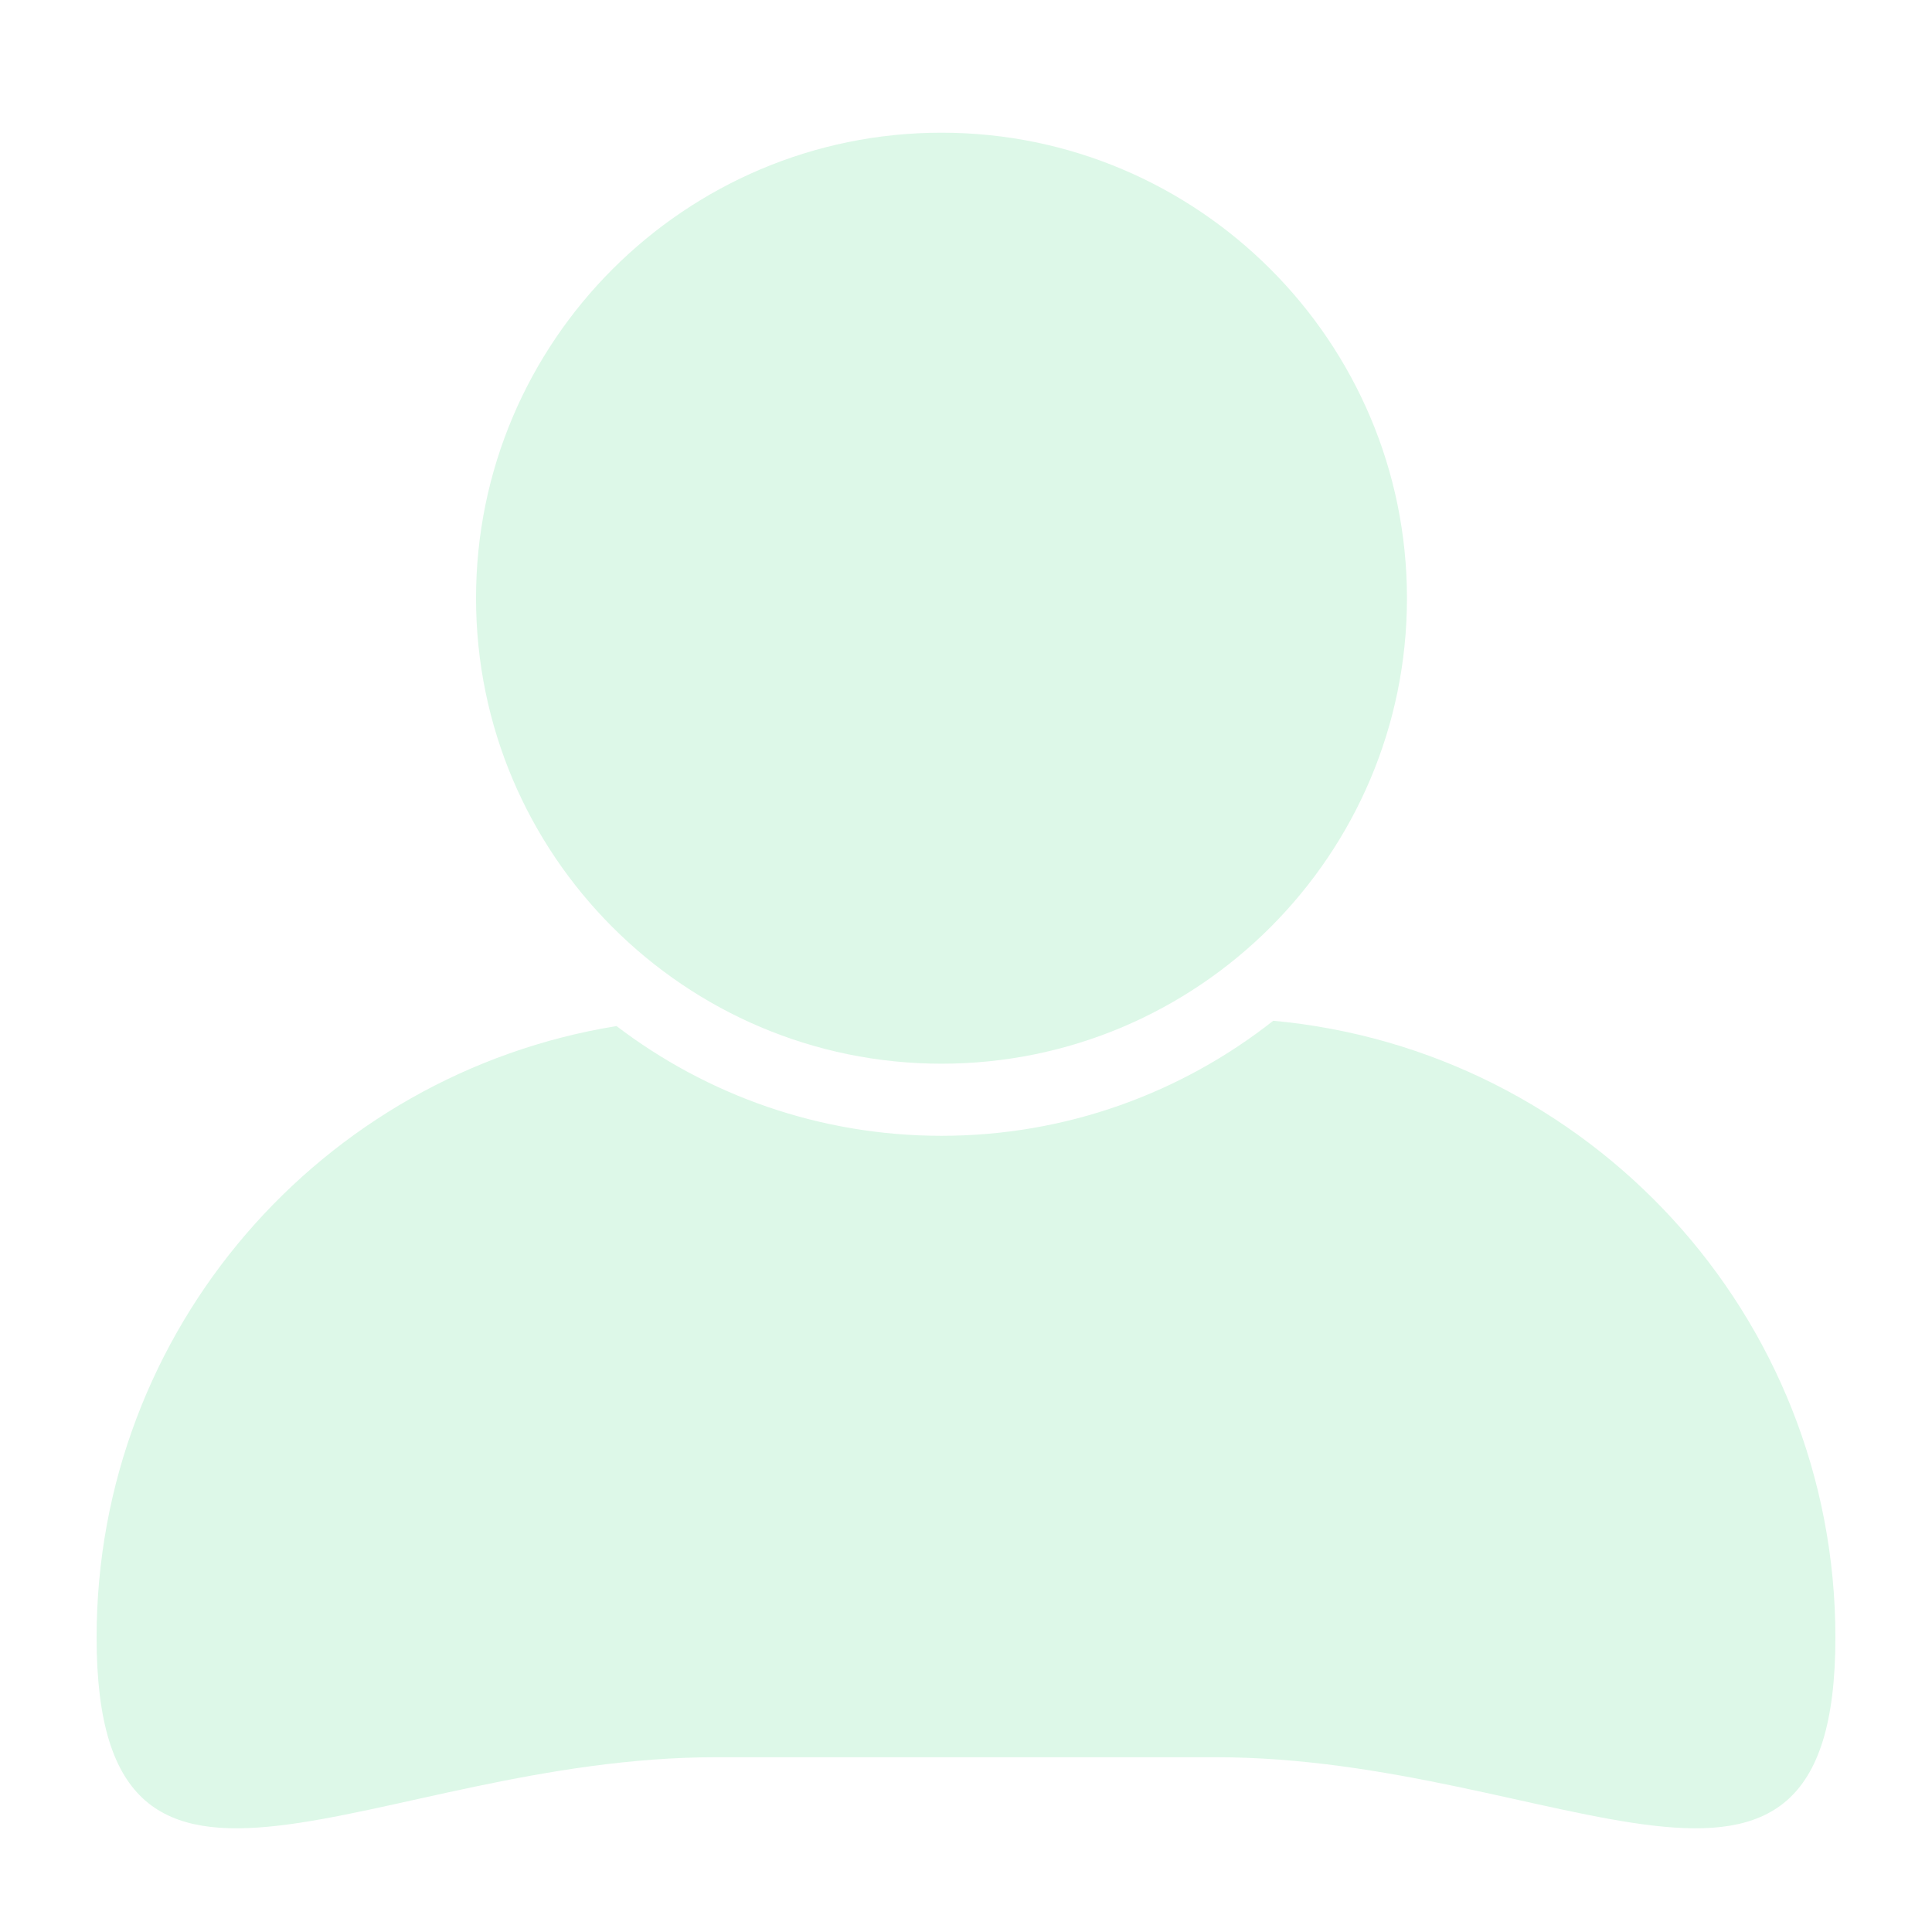
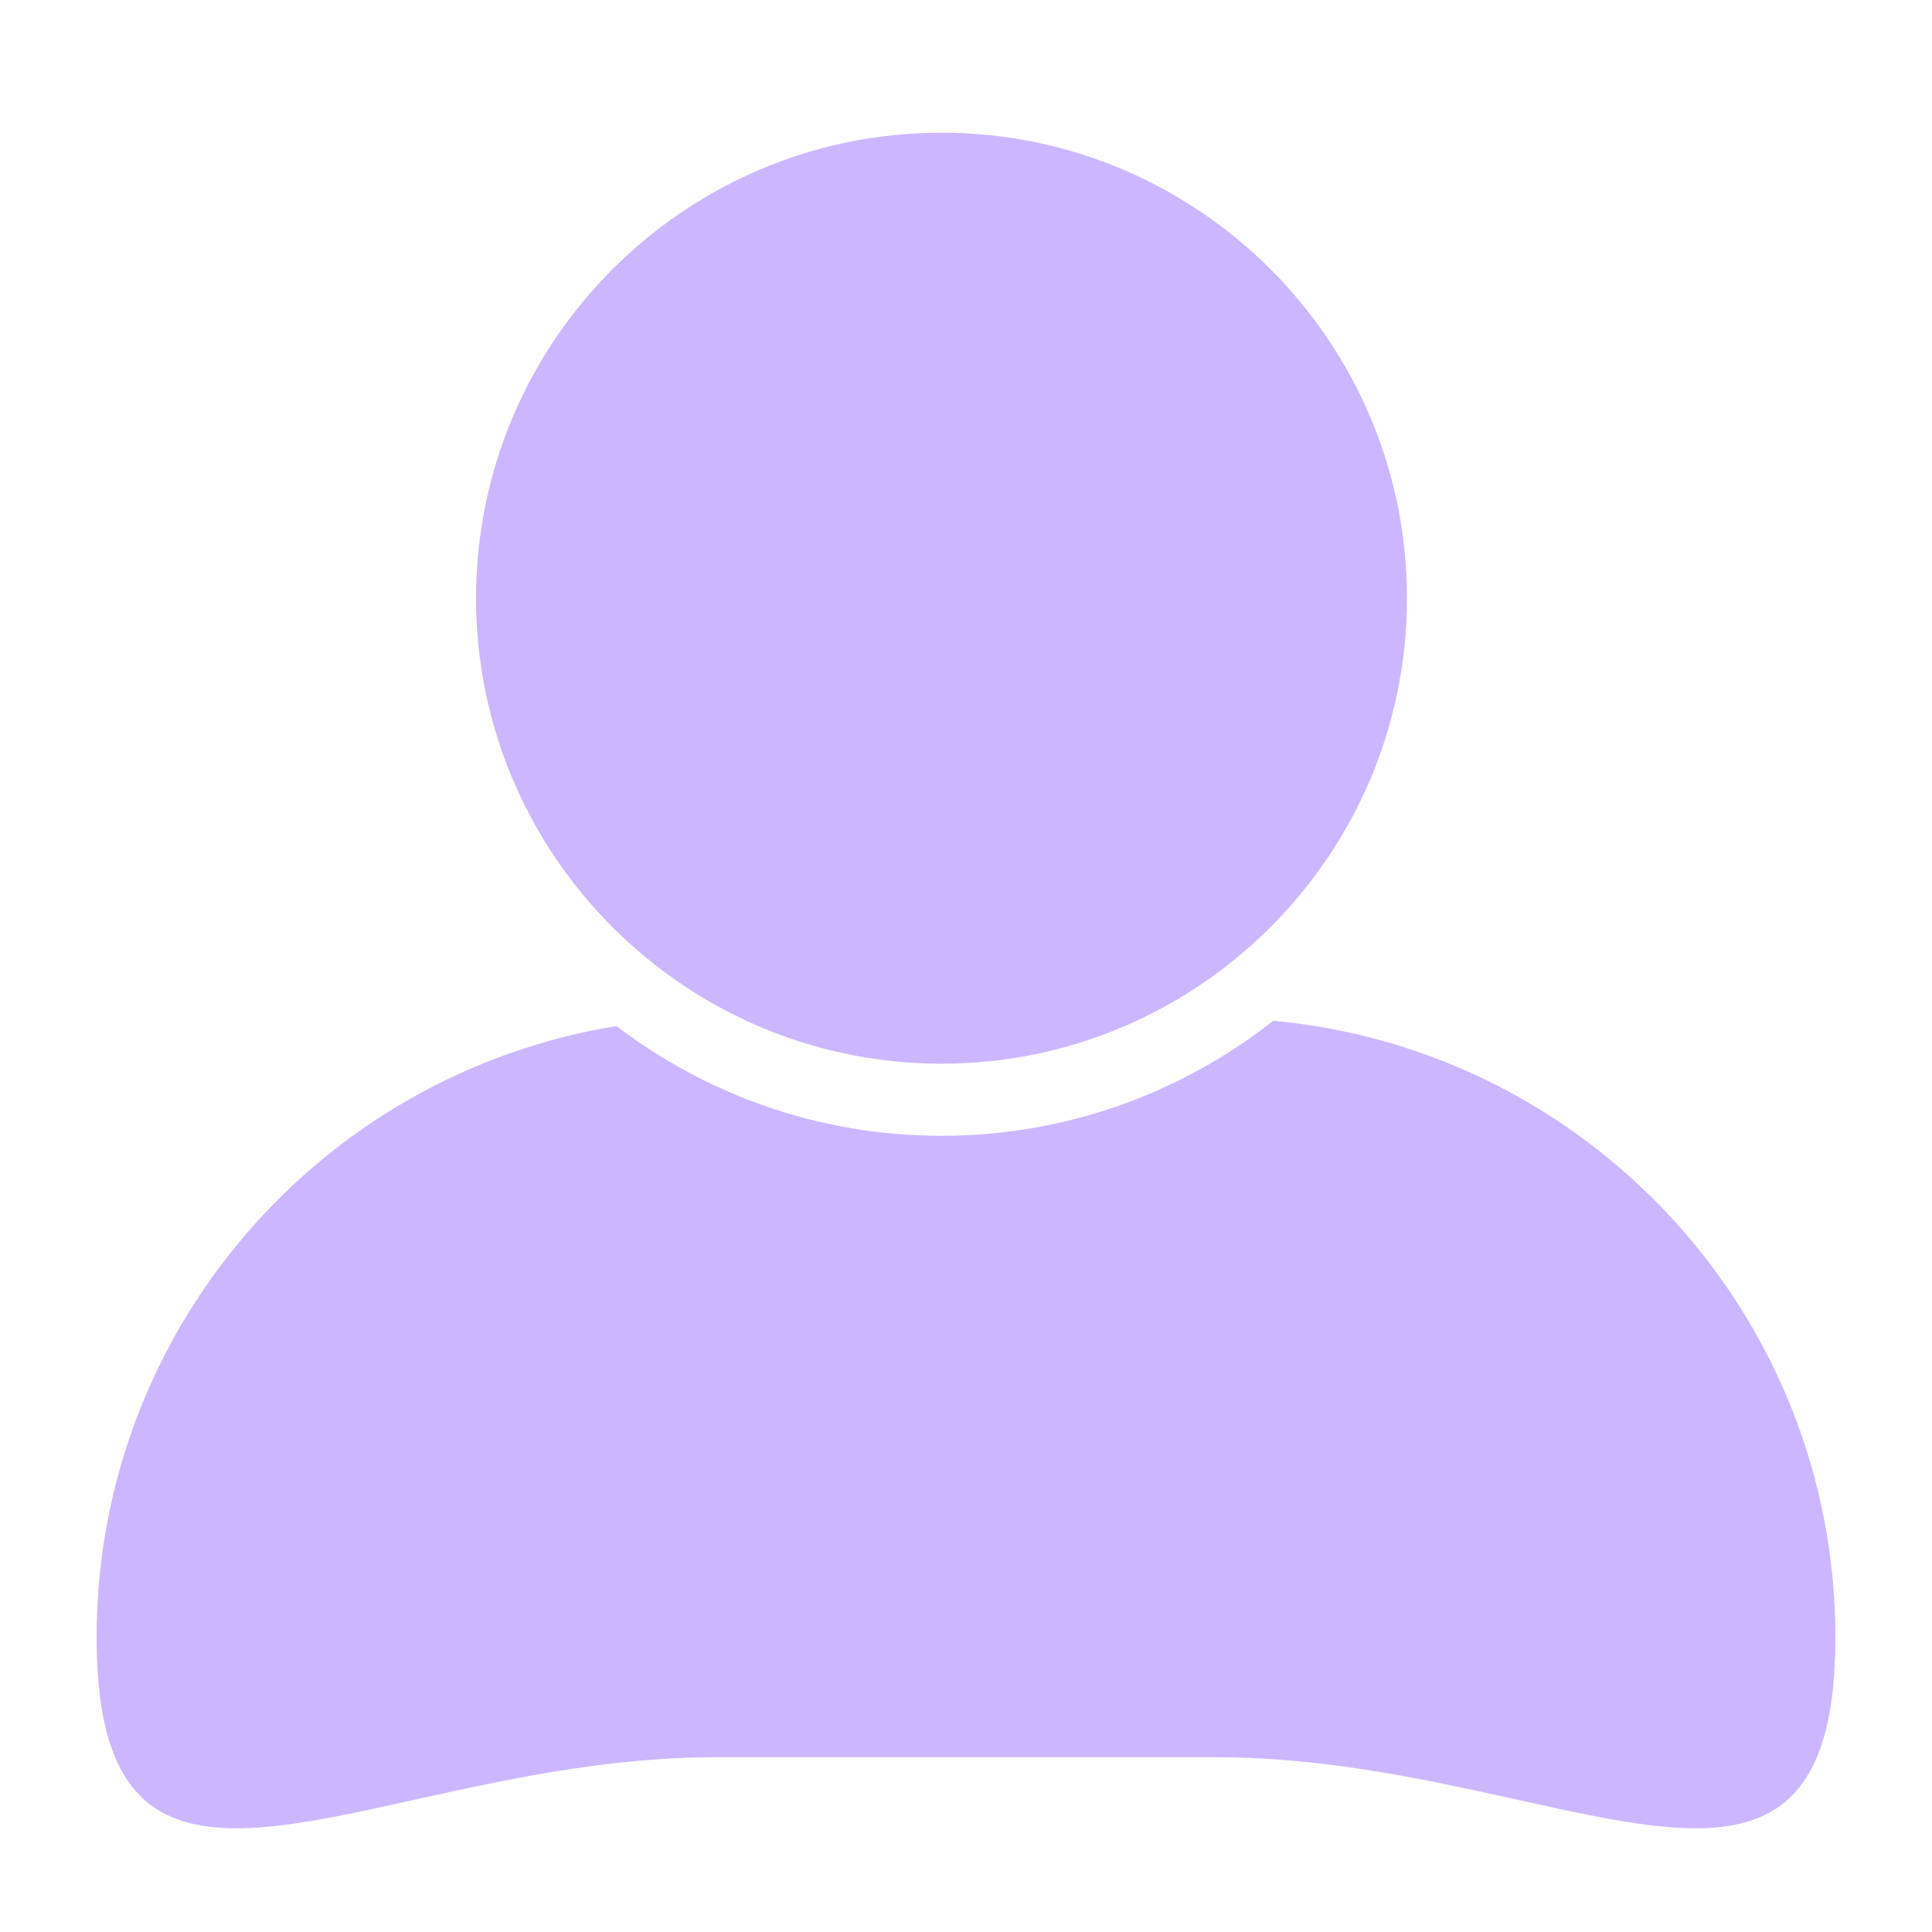
<svg xmlns="http://www.w3.org/2000/svg" width="232" height="232" viewBox="0 0 232 232" fill="none">
-   <path d="M152.897 122.575C141.914 131.217 128.085 136.39 113.058 136.39C98.405 136.39 84.879 131.474 74.034 123.213C38.637 128.934 11.6 159.623 11.6 196.636C11.6 237.726 44.906 211.013 85.991 211.013H146.005C187.092 211.013 220.4 237.726 220.4 196.636C220.4 157.878 190.75 126.053 152.897 122.575Z" fill="#DDF8E8" />
-   <path d="M113.058 127.732C143.879 127.732 168.952 102.655 168.952 71.832C168.952 41.011 143.879 15.934 113.058 15.934C82.237 15.934 57.163 41.011 57.163 71.832C57.165 102.655 82.239 127.732 113.058 127.732Z" fill="#DDF8E8" />
+   <path d="M152.897 122.575C141.914 131.217 128.085 136.39 113.058 136.39C98.405 136.39 84.879 131.474 74.034 123.213C38.637 128.934 11.6 159.623 11.6 196.636C11.6 237.726 44.906 211.013 85.991 211.013H146.005C187.092 211.013 220.4 237.726 220.4 196.636C220.4 157.878 190.75 126.053 152.897 122.575Z" fill="#CCB7FF" />
+   <path d="M113.058 127.732C143.879 127.732 168.952 102.655 168.952 71.832C168.952 41.011 143.879 15.934 113.058 15.934C82.237 15.934 57.163 41.011 57.163 71.832C57.165 102.655 82.239 127.732 113.058 127.732Z" fill="#CCB7FF" />
</svg>
